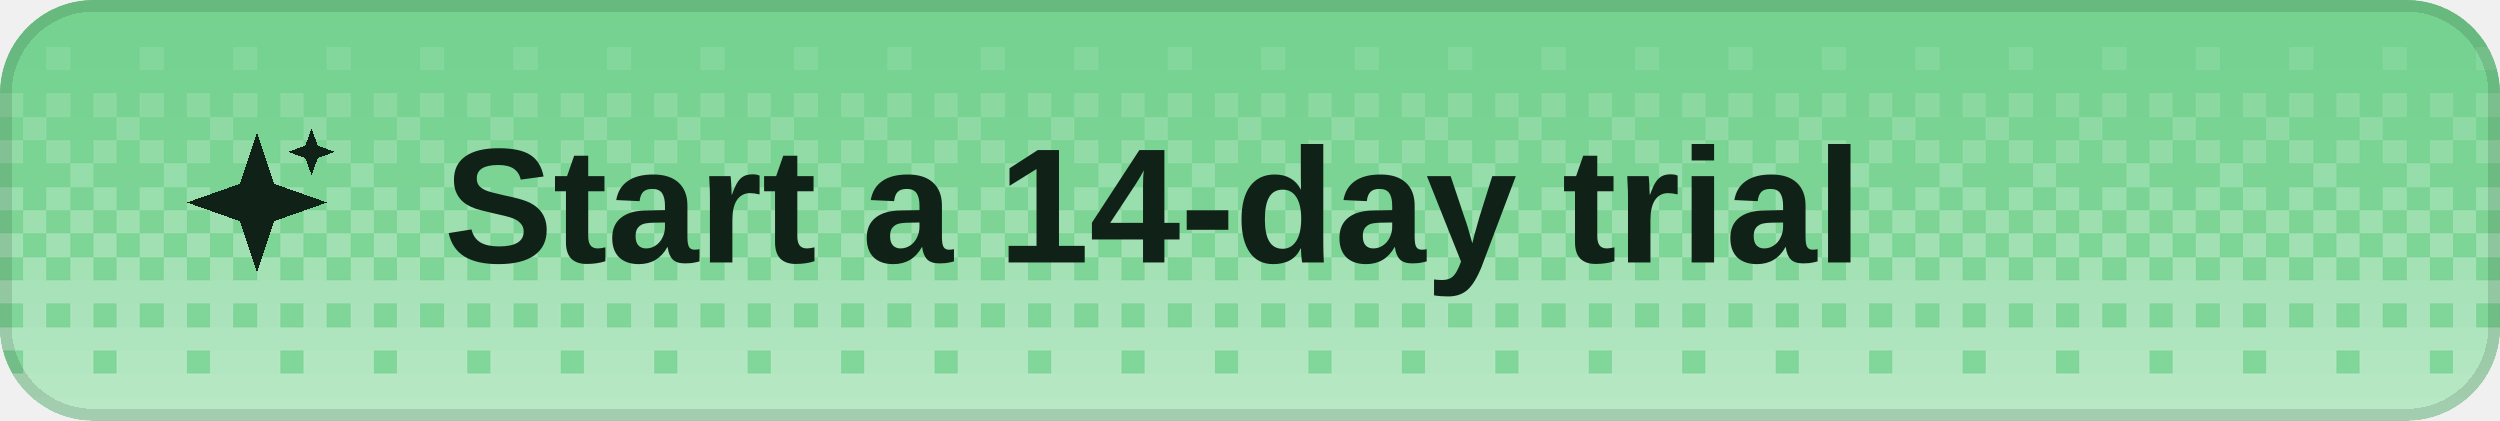
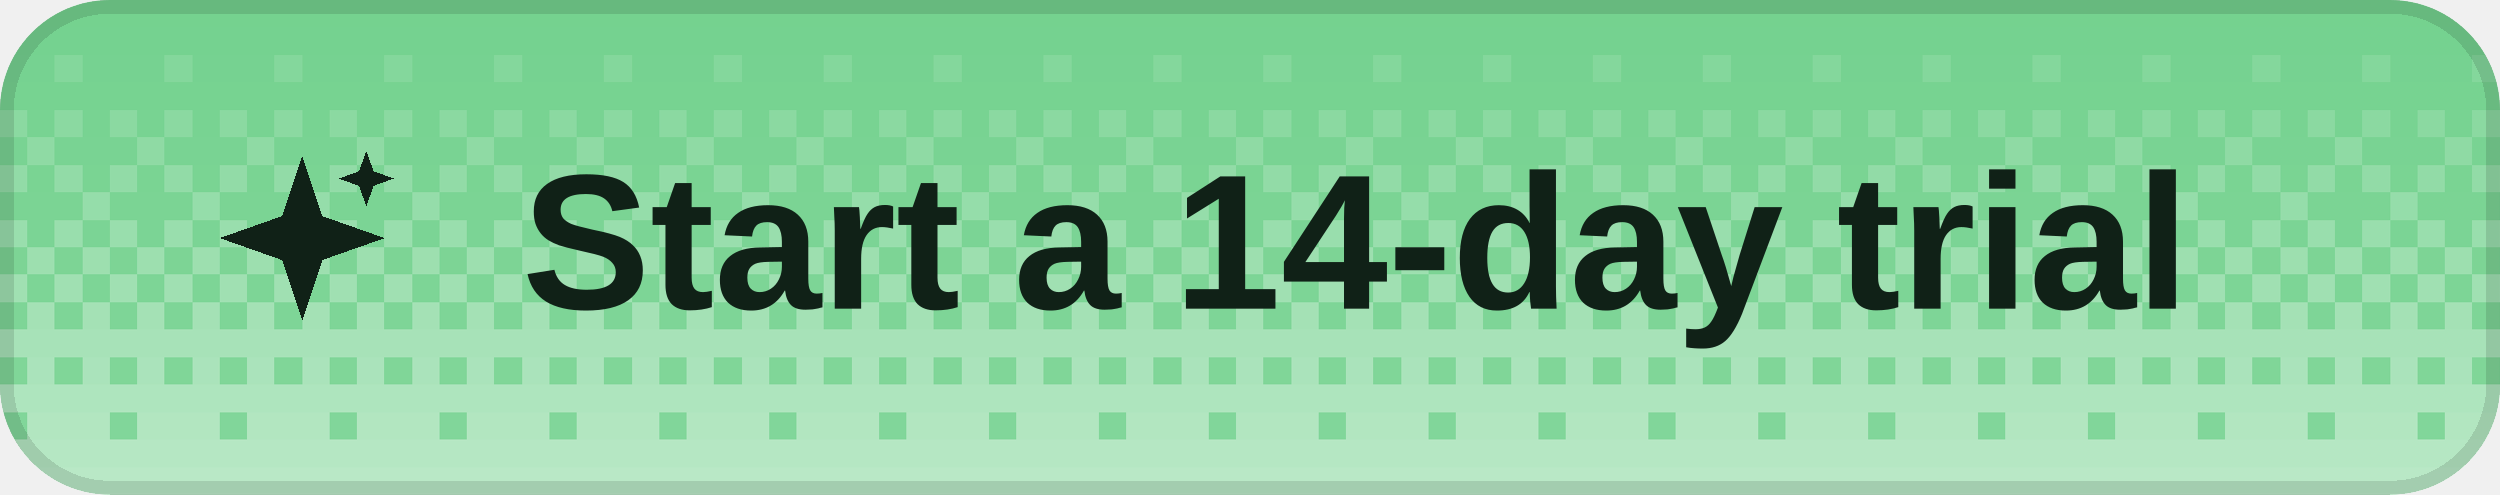
- <svg xmlns="http://www.w3.org/2000/svg" width="214" height="36" viewBox="0 0 214 36" role="img" aria-label="Start a 14-day trial" shape-rendering="crispEdges">
+ <svg xmlns="http://www.w3.org/2000/svg" width="182" height="36" viewBox="0 0 182 36" role="img" aria-label="Start a 14-day trial" shape-rendering="crispEdges">
  <defs>
    <clipPath id="button-clip">
-       <rect width="214" height="36" rx="8" />
+       <rect width="182" height="36" rx="8" />
    </clipPath>
    <pattern id="dither" width="8" height="36" patternUnits="userSpaceOnUse">
      <rect x="0" y="0" width="2" height="2" fill="#fff" fill-opacity="0.020" />
      <rect x="2" y="0" width="2" height="2" fill="#fff" fill-opacity="0.020" />
      <rect x="4" y="0" width="2" height="2" fill="#fff" fill-opacity="0.020" />
      <rect x="6" y="0" width="2" height="2" fill="#fff" fill-opacity="0.020" />
      <rect x="0" y="2" width="2" height="2" fill="#fff" fill-opacity="0.026" />
      <rect x="2" y="2" width="2" height="2" fill="#fff" fill-opacity="0.026" />
      <rect x="4" y="2" width="2" height="2" fill="#fff" fill-opacity="0.026" />
      <rect x="6" y="2" width="2" height="2" fill="#fff" fill-opacity="0.026" />
      <rect x="0" y="4" width="2" height="2" fill="#fff" fill-opacity="0.032" />
      <rect x="2" y="4" width="2" height="2" fill="#fff" fill-opacity="0.032" />
      <rect x="4" y="4" width="2" height="2" fill="#fff" fill-opacity="0.129" />
      <rect x="6" y="4" width="2" height="2" fill="#fff" fill-opacity="0.032" />
      <rect x="0" y="6" width="2" height="2" fill="#fff" fill-opacity="0.039" />
      <rect x="2" y="6" width="2" height="2" fill="#fff" fill-opacity="0.039" />
      <rect x="4" y="6" width="2" height="2" fill="#fff" fill-opacity="0.039" />
      <rect x="6" y="6" width="2" height="2" fill="#fff" fill-opacity="0.039" />
      <rect x="0" y="8" width="2" height="2" fill="#fff" fill-opacity="0.179" />
      <rect x="2" y="8" width="2" height="2" fill="#fff" fill-opacity="0.045" />
      <rect x="4" y="8" width="2" height="2" fill="#fff" fill-opacity="0.179" />
      <rect x="6" y="8" width="2" height="2" fill="#fff" fill-opacity="0.045" />
      <rect x="0" y="10" width="2" height="2" fill="#fff" fill-opacity="0.051" />
      <rect x="2" y="10" width="2" height="2" fill="#fff" fill-opacity="0.204" />
      <rect x="4" y="10" width="2" height="2" fill="#fff" fill-opacity="0.051" />
      <rect x="6" y="10" width="2" height="2" fill="#fff" fill-opacity="0.051" />
      <rect x="0" y="12" width="2" height="2" fill="#fff" fill-opacity="0.228" />
      <rect x="2" y="12" width="2" height="2" fill="#fff" fill-opacity="0.057" />
      <rect x="4" y="12" width="2" height="2" fill="#fff" fill-opacity="0.228" />
      <rect x="6" y="12" width="2" height="2" fill="#fff" fill-opacity="0.057" />
      <rect x="0" y="14" width="2" height="2" fill="#fff" fill-opacity="0.063" />
      <rect x="2" y="14" width="2" height="2" fill="#fff" fill-opacity="0.063" />
      <rect x="4" y="14" width="2" height="2" fill="#fff" fill-opacity="0.063" />
      <rect x="6" y="14" width="2" height="2" fill="#fff" fill-opacity="0.253" />
      <rect x="0" y="16" width="2" height="2" fill="#fff" fill-opacity="0.278" />
      <rect x="2" y="16" width="2" height="2" fill="#fff" fill-opacity="0.069" />
      <rect x="4" y="16" width="2" height="2" fill="#fff" fill-opacity="0.278" />
      <rect x="6" y="16" width="2" height="2" fill="#fff" fill-opacity="0.069" />
      <rect x="0" y="18" width="2" height="2" fill="#fff" fill-opacity="0.076" />
      <rect x="2" y="18" width="2" height="2" fill="#fff" fill-opacity="0.302" />
      <rect x="4" y="18" width="2" height="2" fill="#fff" fill-opacity="0.076" />
      <rect x="6" y="18" width="2" height="2" fill="#fff" fill-opacity="0.302" />
      <rect x="0" y="20" width="2" height="2" fill="#fff" fill-opacity="0.327" />
      <rect x="2" y="20" width="2" height="2" fill="#fff" fill-opacity="0.082" />
      <rect x="4" y="20" width="2" height="2" fill="#fff" fill-opacity="0.327" />
      <rect x="6" y="20" width="2" height="2" fill="#fff" fill-opacity="0.082" />
      <rect x="0" y="22" width="2" height="2" fill="#fff" fill-opacity="0.088" />
      <rect x="2" y="22" width="2" height="2" fill="#fff" fill-opacity="0.352" />
      <rect x="4" y="22" width="2" height="2" fill="#fff" fill-opacity="0.088" />
      <rect x="6" y="22" width="2" height="2" fill="#fff" fill-opacity="0.352" />
      <rect x="0" y="24" width="2" height="2" fill="#fff" fill-opacity="0.376" />
      <rect x="2" y="24" width="2" height="2" fill="#fff" fill-opacity="0.376" />
      <rect x="4" y="24" width="2" height="2" fill="#fff" fill-opacity="0.376" />
      <rect x="6" y="24" width="2" height="2" fill="#fff" fill-opacity="0.376" />
      <rect x="0" y="26" width="2" height="2" fill="#fff" fill-opacity="0.100" />
      <rect x="2" y="26" width="2" height="2" fill="#fff" fill-opacity="0.401" />
      <rect x="4" y="26" width="2" height="2" fill="#fff" fill-opacity="0.100" />
      <rect x="6" y="26" width="2" height="2" fill="#fff" fill-opacity="0.401" />
      <rect x="0" y="28" width="2" height="2" fill="#fff" fill-opacity="0.426" />
      <rect x="2" y="28" width="2" height="2" fill="#fff" fill-opacity="0.426" />
      <rect x="4" y="28" width="2" height="2" fill="#fff" fill-opacity="0.426" />
      <rect x="6" y="28" width="2" height="2" fill="#fff" fill-opacity="0.426" />
      <rect x="0" y="30" width="2" height="2" fill="#fff" fill-opacity="0.113" />
      <rect x="2" y="30" width="2" height="2" fill="#fff" fill-opacity="0.451" />
      <rect x="4" y="30" width="2" height="2" fill="#fff" fill-opacity="0.451" />
      <rect x="6" y="30" width="2" height="2" fill="#fff" fill-opacity="0.451" />
      <rect x="0" y="32" width="2" height="2" fill="#fff" fill-opacity="0.475" />
      <rect x="2" y="32" width="2" height="2" fill="#fff" fill-opacity="0.475" />
      <rect x="4" y="32" width="2" height="2" fill="#fff" fill-opacity="0.475" />
      <rect x="6" y="32" width="2" height="2" fill="#fff" fill-opacity="0.475" />
      <rect x="0" y="34" width="2" height="2" fill="#fff" fill-opacity="0.500" />
      <rect x="2" y="34" width="2" height="2" fill="#fff" fill-opacity="0.500" />
      <rect x="4" y="34" width="2" height="2" fill="#fff" fill-opacity="0.500" />
      <rect x="6" y="34" width="2" height="2" fill="#fff" fill-opacity="0.500" />
    </pattern>
  </defs>
  <g clip-path="url(#button-clip)">
-     <rect width="214" height="36" fill="#72d18d" />
-     <rect width="214" height="36" fill="url(#dither)" />
+     <rect width="182" height="36" fill="#72d18d" />
+     <rect width="182" height="36" fill="url(#dither)" />
  </g>
-   <rect x="0.5" y="0.5" width="213" height="35" rx="7.5" fill="none" stroke="#000" stroke-opacity="0.12" />
+   <rect x="0.5" y="0.5" width="181" height="35" rx="7.5" fill="none" stroke="#000" stroke-opacity="0.12" />
  <g transform="translate(14 10) scale(0.6667)">
    <path d="M12 2l2.2 6.6L21 11l-6.8 2.4L12 20l-2.2-6.6L3 11l6.8-2.4z" fill="#102117" />
    <path d="M19 1.5l.8 2.2 2.2.8-2.2.8-.8 2.2-.8-2.2-2.2-.8 2.2-.8z" fill="#102117" />
  </g>
-   <text x="38" y="18.5" fill="#102117" font-family="Geist,Arial,sans-serif" font-size="14" font-weight="700" dominant-baseline="middle">Start a 14-day trial</text>
+   <text x="38" y="18.5" textLength="128" lengthAdjust="spacingAndGlyphs" fill="#102117" font-family="Geist,Arial,sans-serif" font-size="14" font-weight="700" dominant-baseline="middle">Start a 14-day trial</text>
</svg>
